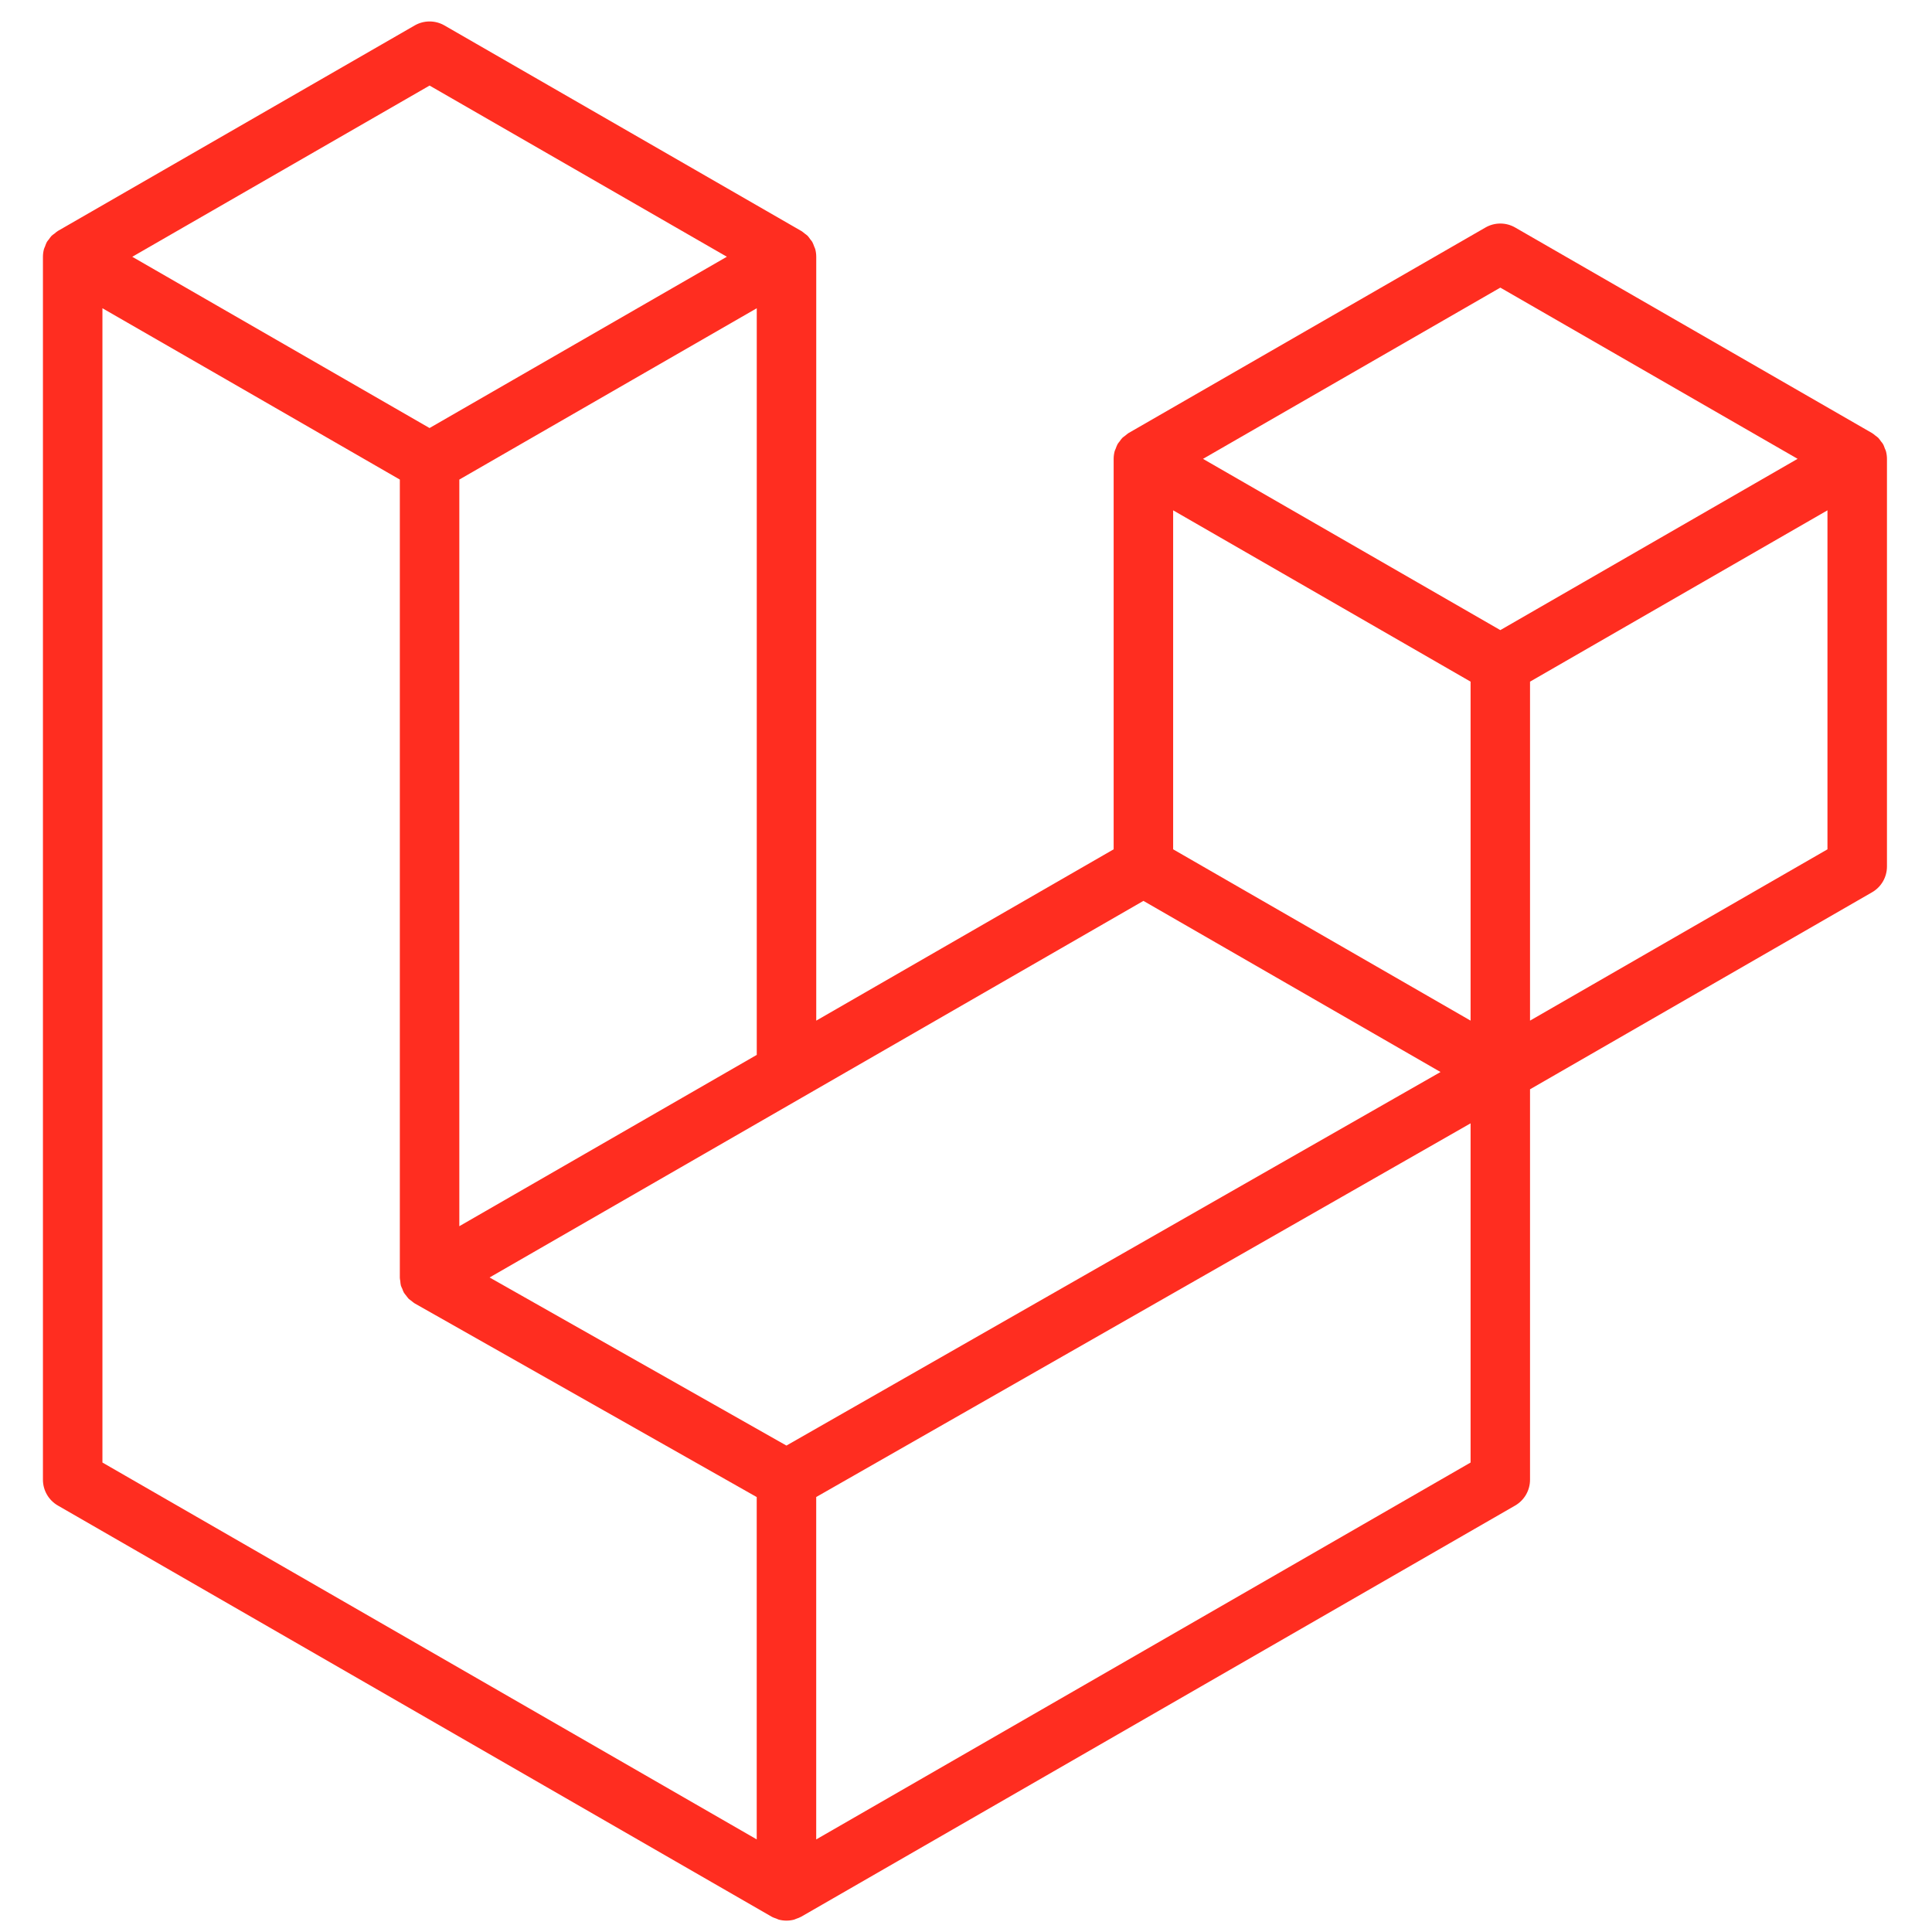
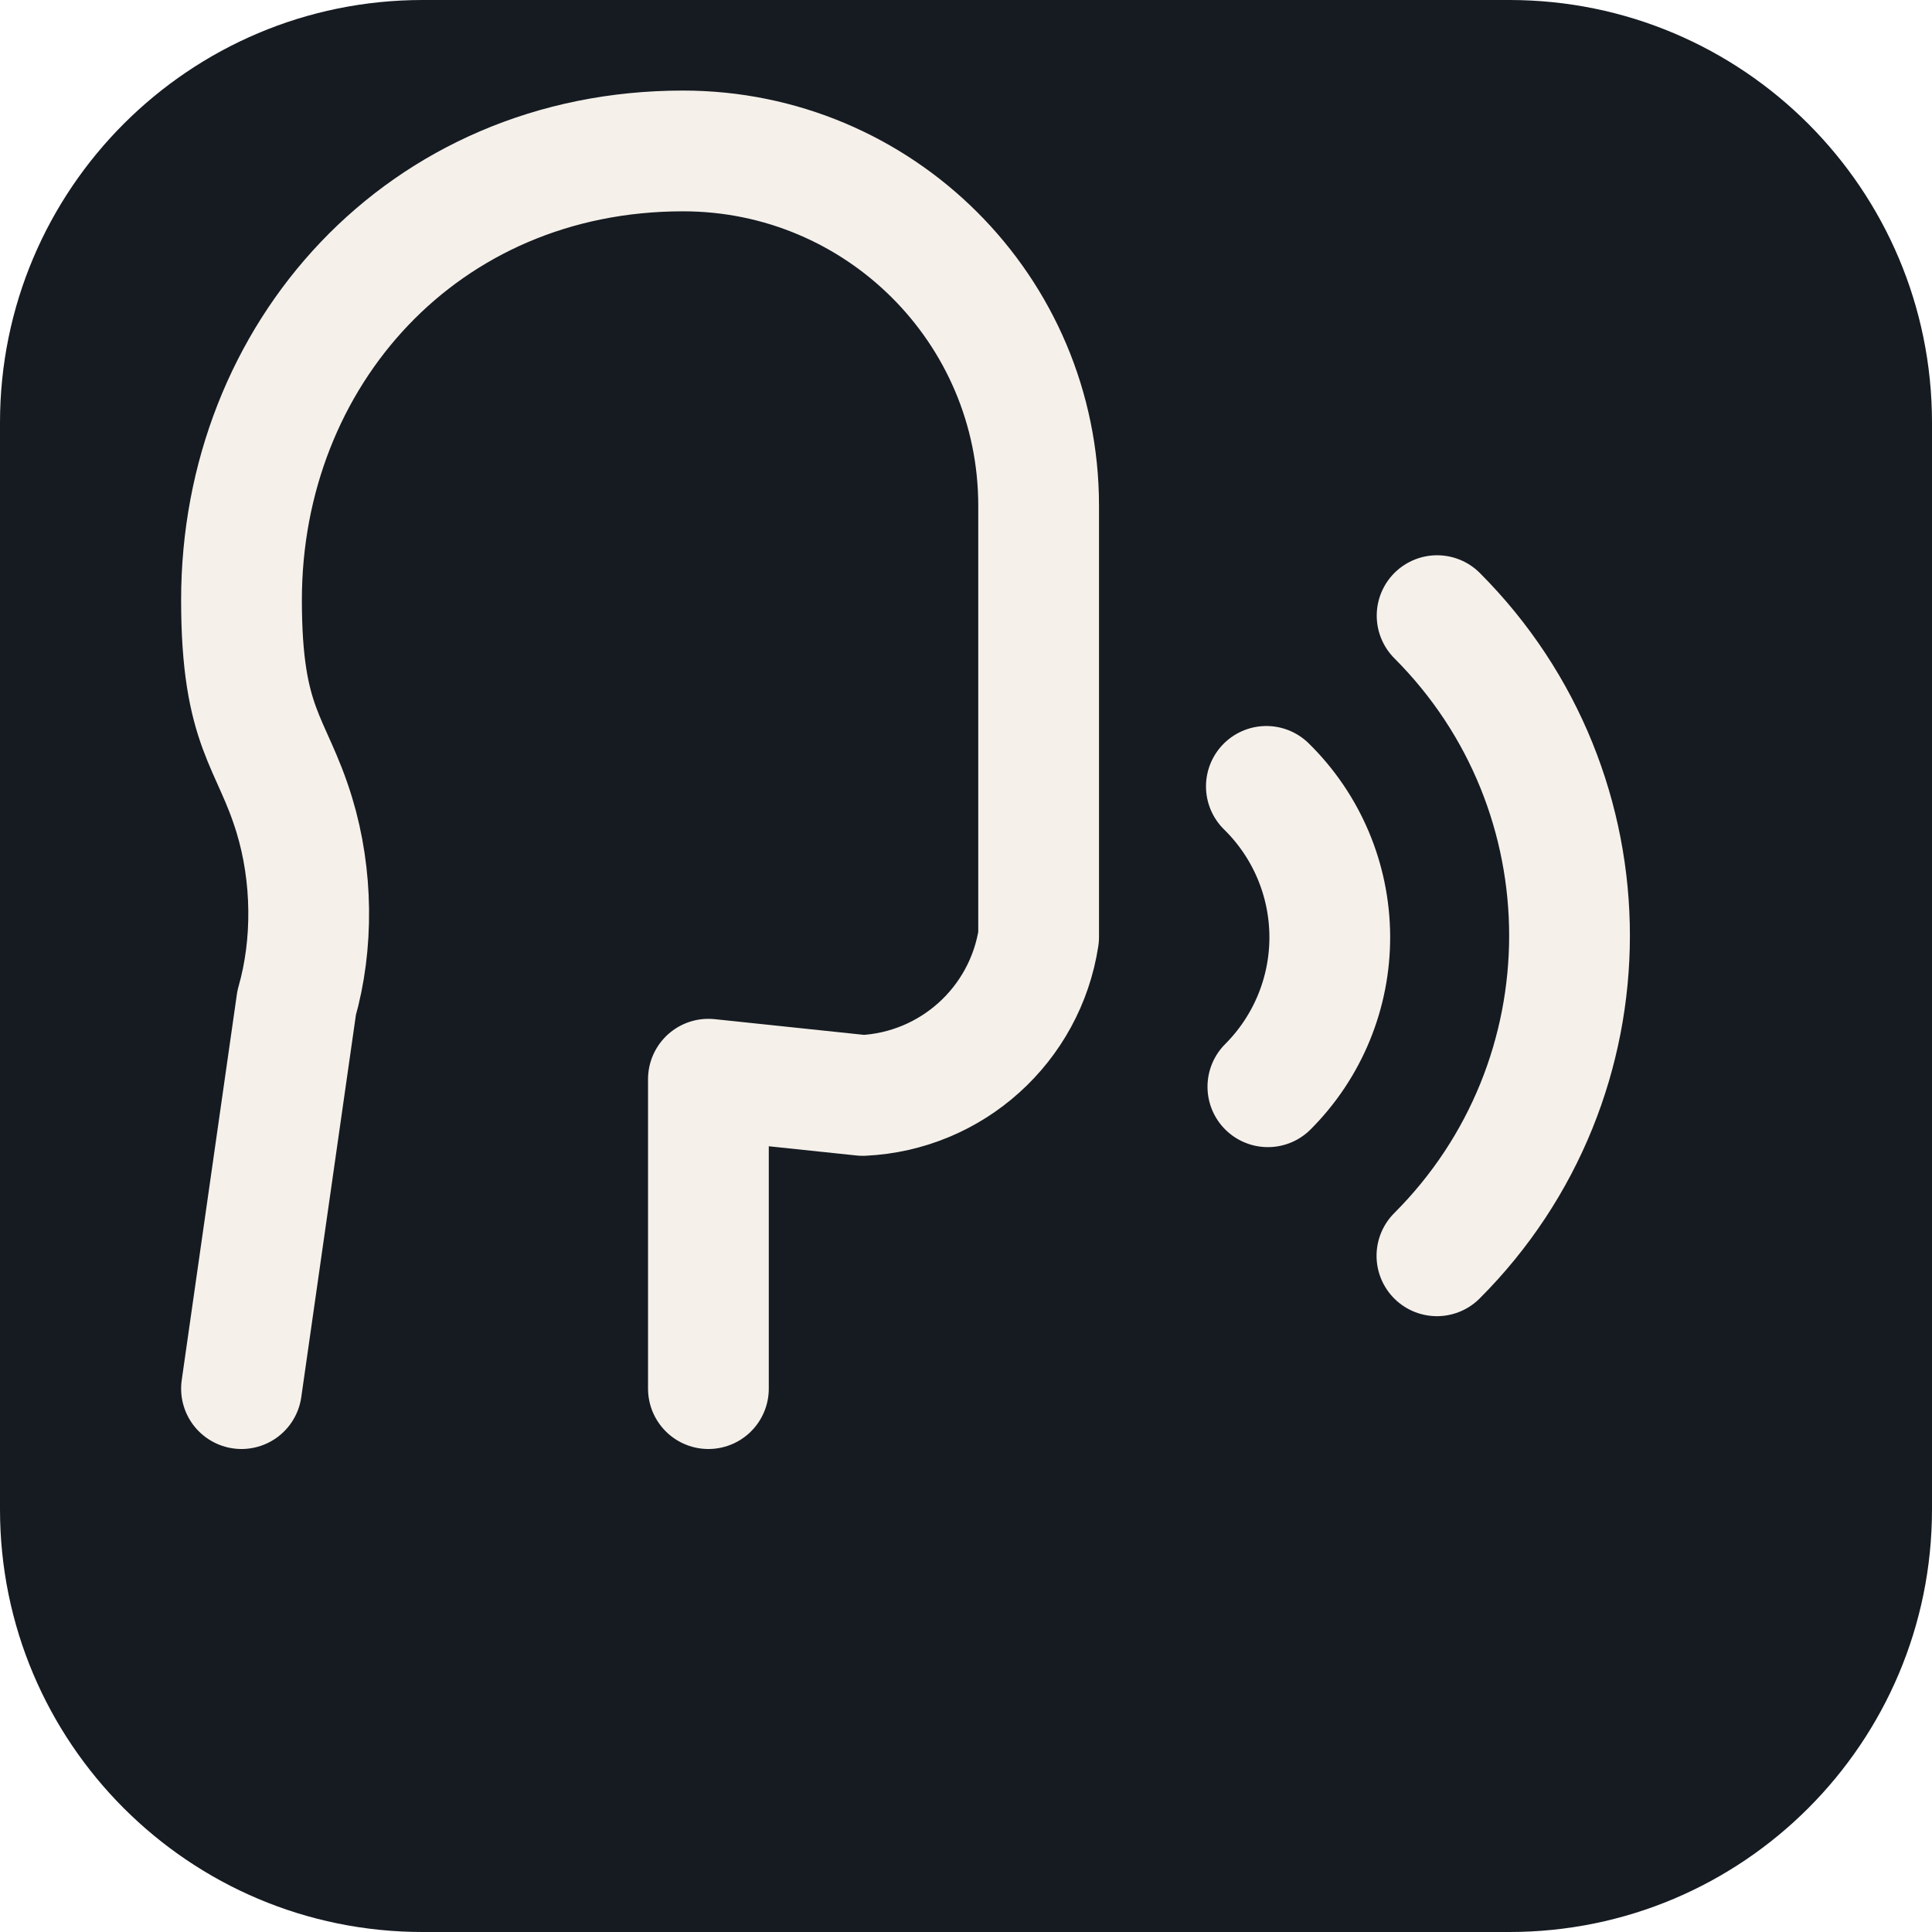
- <svg xmlns="http://www.w3.org/2000/svg" width="166" height="166" viewBox="0 0 166 166" fill="none">
-   <path fill-rule="evenodd" clip-rule="evenodd" d="M162.041 38.759C162.099 38.977 162.129 39.201 162.13 39.426V74.452C162.13 74.902 162.011 75.344 161.786 75.733C161.561 76.122 161.237 76.444 160.847 76.668L131.462 93.594V127.141C131.462 128.054 130.977 128.897 130.186 129.357L68.847 164.683C68.707 164.763 68.554 164.814 68.401 164.868C68.343 164.887 68.289 164.922 68.228 164.938C67.8 165.051 67.349 165.051 66.92 164.938C66.85 164.919 66.786 164.881 66.719 164.855C66.579 164.804 66.432 164.76 66.298 164.683L4.972 129.357C4.583 129.133 4.259 128.81 4.034 128.421C3.808 128.032 3.69 127.591 3.689 127.141L3.689 22.063C3.689 21.834 3.721 21.61 3.779 21.393C3.798 21.32 3.843 21.253 3.868 21.179C3.916 21.045 3.961 20.908 4.031 20.783C4.079 20.7 4.149 20.633 4.206 20.557C4.28 20.454 4.347 20.349 4.433 20.26C4.506 20.186 4.602 20.132 4.685 20.068C4.778 19.992 4.861 19.909 4.966 19.848L35.633 2.185C36.022 1.961 36.462 1.844 36.91 1.844C37.358 1.844 37.798 1.961 38.186 2.185L68.851 19.848H68.857C68.959 19.912 69.045 19.992 69.138 20.065C69.221 20.129 69.313 20.186 69.387 20.257C69.476 20.349 69.54 20.454 69.616 20.557C69.671 20.633 69.744 20.7 69.789 20.783C69.862 20.911 69.904 21.045 69.955 21.179C69.98 21.253 70.025 21.32 70.044 21.396C70.103 21.614 70.133 21.838 70.133 22.063V87.694L95.686 72.974V39.423C95.686 39.2 95.718 38.973 95.775 38.759C95.798 38.683 95.839 38.615 95.865 38.542C95.916 38.408 95.96 38.271 96.031 38.146C96.079 38.063 96.149 37.996 96.203 37.92C96.279 37.818 96.343 37.712 96.433 37.623C96.506 37.549 96.599 37.495 96.681 37.431C96.777 37.355 96.86 37.272 96.962 37.211L127.633 19.548C128.021 19.324 128.461 19.206 128.91 19.206C129.358 19.206 129.798 19.324 130.186 19.548L160.85 37.211C160.959 37.275 161.042 37.355 161.137 37.428C161.217 37.492 161.31 37.549 161.383 37.62C161.473 37.712 161.536 37.818 161.613 37.92C161.67 37.996 161.741 38.063 161.785 38.146C161.859 38.271 161.9 38.408 161.951 38.542C161.98 38.615 162.021 38.683 162.041 38.759ZM157.018 72.974V43.848L146.287 50.028L131.462 58.568V87.694L157.021 72.974H157.018ZM126.354 125.663V96.518L111.771 104.85L70.13 128.626V158.046L126.354 125.663ZM8.801 26.485V125.663L65.018 158.043V128.629L35.649 112L35.64 111.994L35.627 111.988C35.528 111.93 35.445 111.847 35.353 111.777C35.273 111.713 35.18 111.662 35.11 111.592L35.104 111.582C35.021 111.502 34.963 111.403 34.893 111.314C34.829 111.228 34.753 111.154 34.702 111.065L34.699 111.055C34.641 110.96 34.606 110.845 34.565 110.736C34.523 110.64 34.469 110.551 34.443 110.449C34.411 110.328 34.405 110.197 34.392 110.072C34.379 109.976 34.354 109.881 34.354 109.785V109.778V41.205L19.532 32.662L8.801 26.485ZM36.913 7.35L11.364 22.063L36.907 36.777L62.453 22.06L36.907 7.35H36.913ZM50.2 99.174L65.022 90.637V26.485L54.291 32.665L39.466 41.205V105.357L50.2 99.174ZM128.91 24.713L103.363 39.426L128.91 54.14L154.453 39.423L128.91 24.713ZM126.354 58.568L111.529 50.028L100.798 43.848V72.974L115.619 81.511L126.354 87.694V58.568ZM67.571 124.205L105.042 102.803L123.772 92.109L98.245 77.405L68.854 94.334L42.066 109.762L67.571 124.205Z" fill="#FF2D20" />
+ <svg xmlns="http://www.w3.org/2000/svg" viewBox="0 0 64 64" fill="none">
+   <rect width="64" height="64" rx="14" fill="#161B22" />
+   <path d="M23.467 46V35.75l5.114.538a6.19 6.19 0 0 0 5.825-5.25V16.75C34.406 10.26 29.133 5 22.625 5 13.995 5 8 11.76 8 19.875c0 4.275 1 4.663 1.75 7.125.612 2.01.63 4.287.077 6.219L8 46" stroke="#F5F1EA" stroke-width="4" stroke-linecap="round" stroke-linejoin="round" />
+   <path d="M47.6 41.6a15 15 0 0 0 .006-21.206" stroke="#F5F1EA" stroke-width="4" stroke-linecap="round" stroke-linejoin="round" />
+   <path d="M42 36a7 7 0 0 0-.05-9.95" stroke="#F5F1EA" stroke-width="4" stroke-linecap="round" stroke-linejoin="round" />
</svg>
